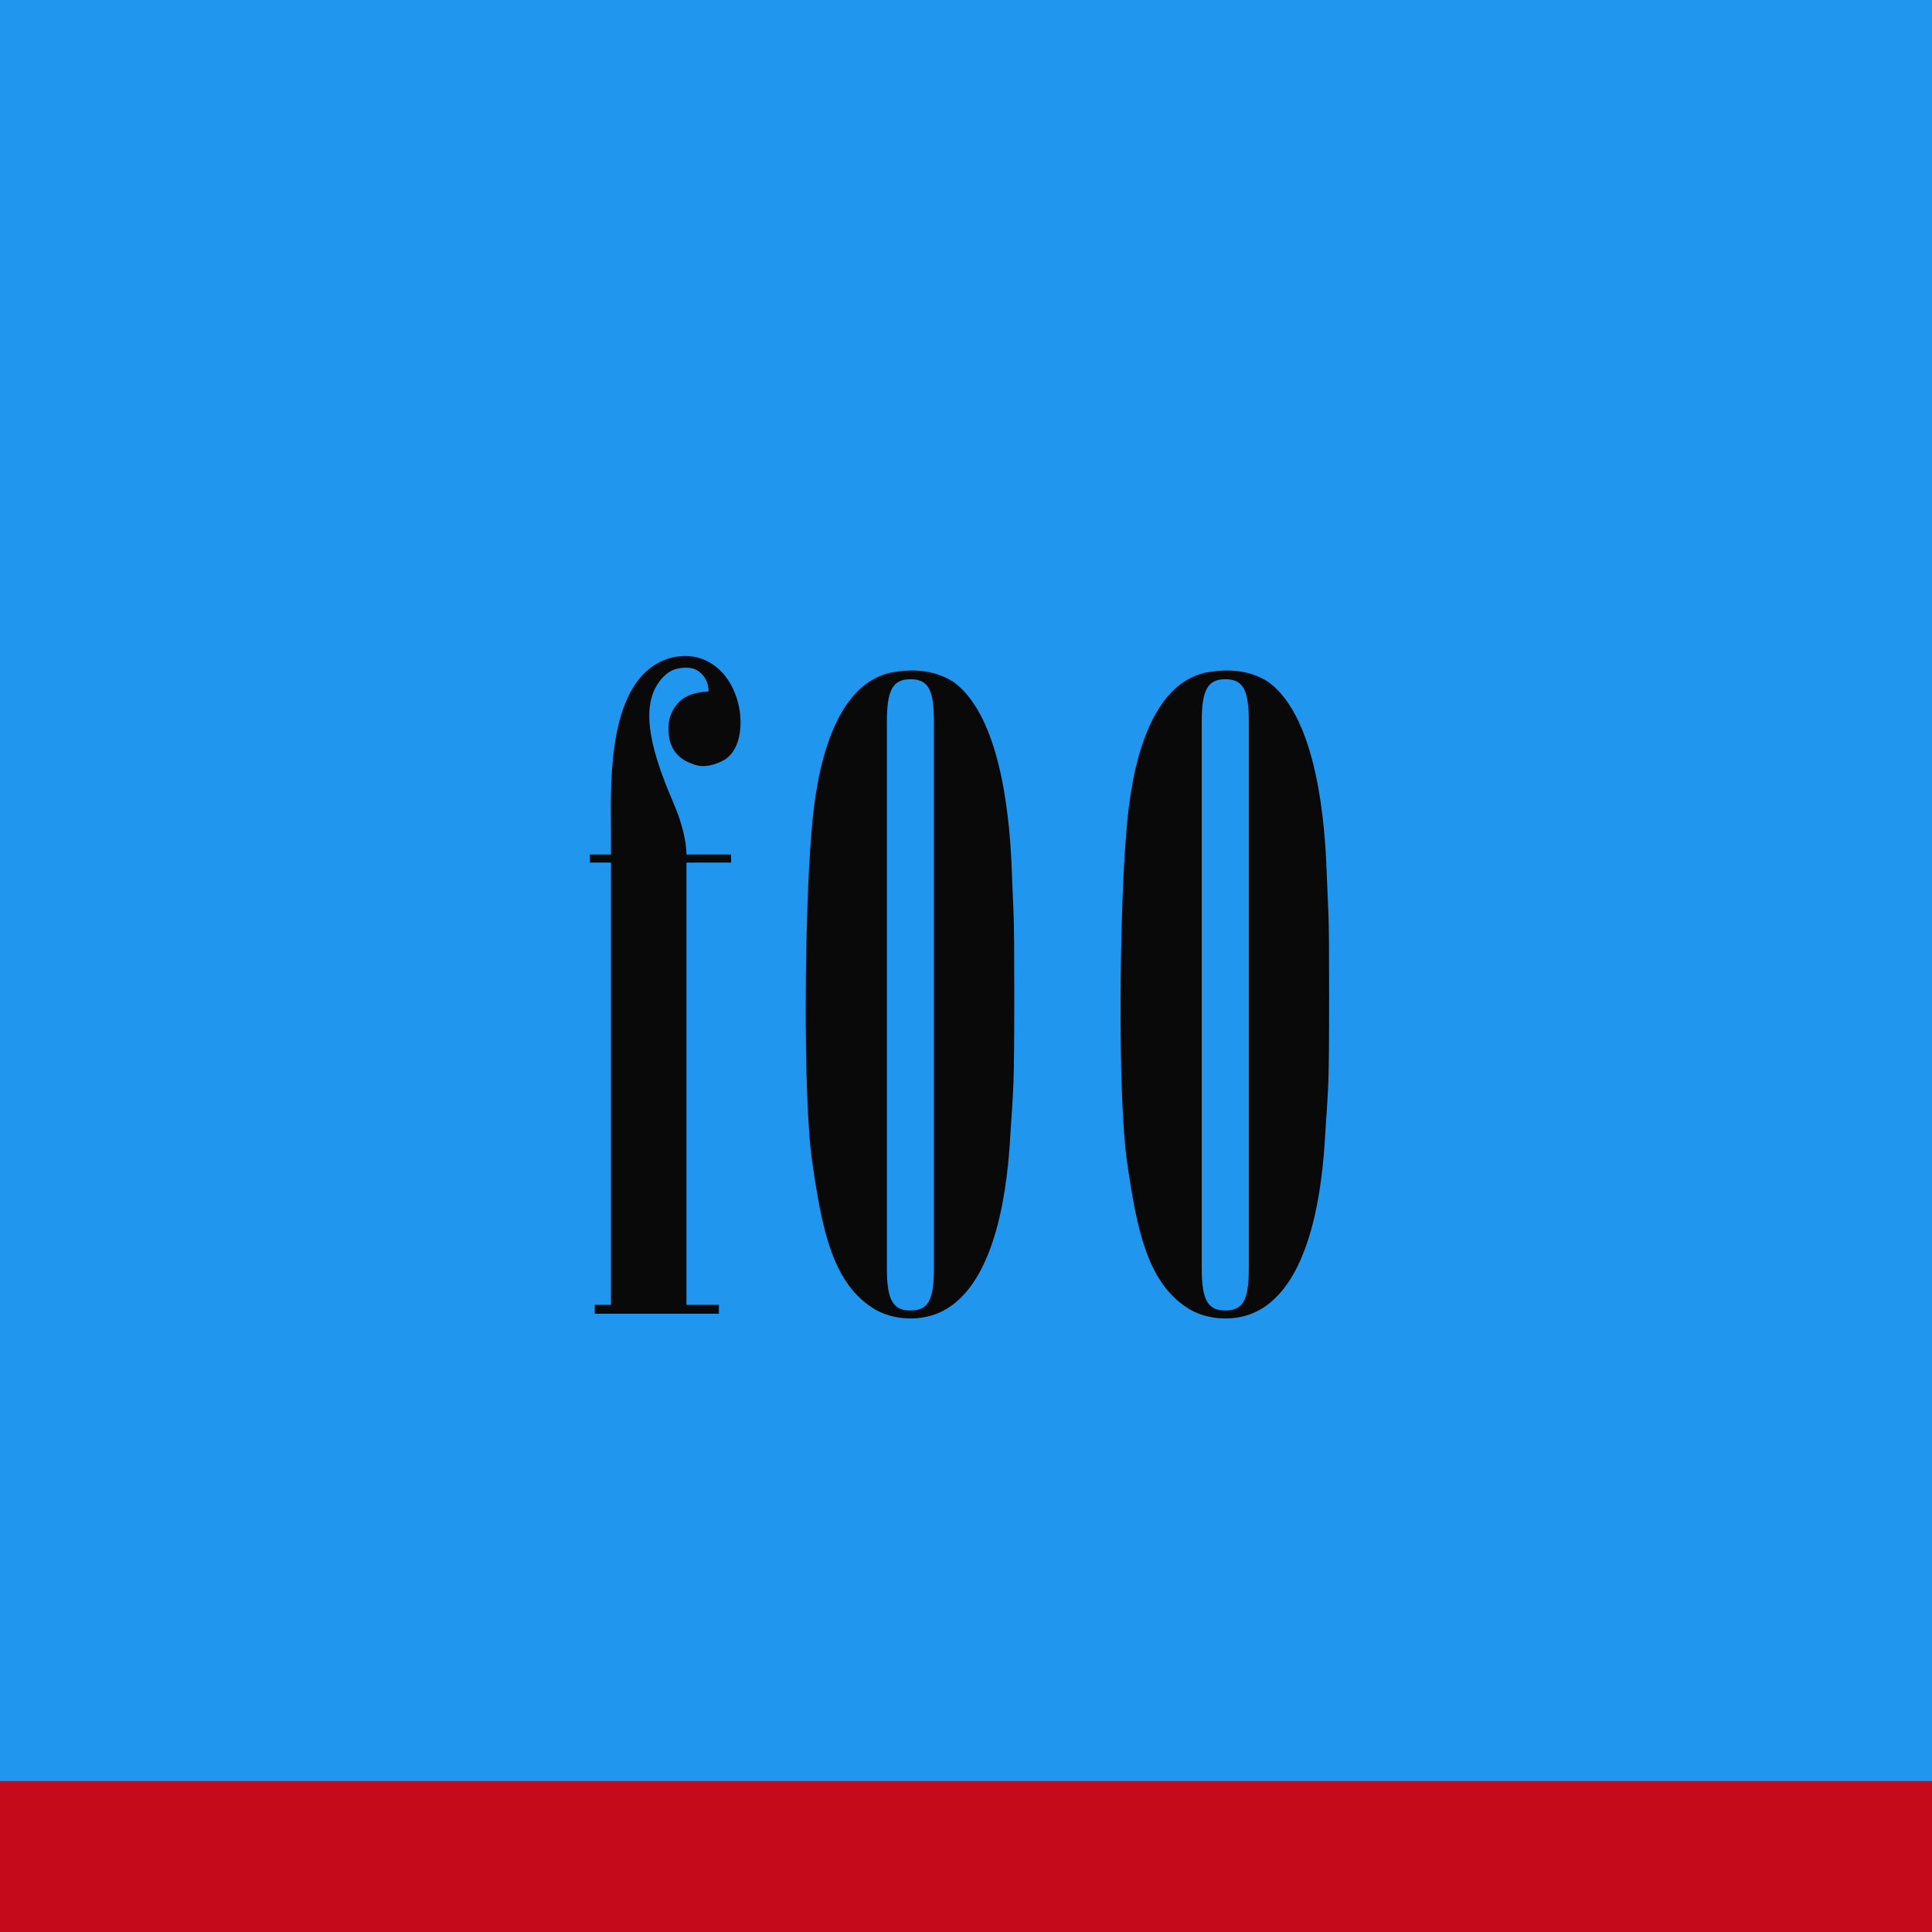
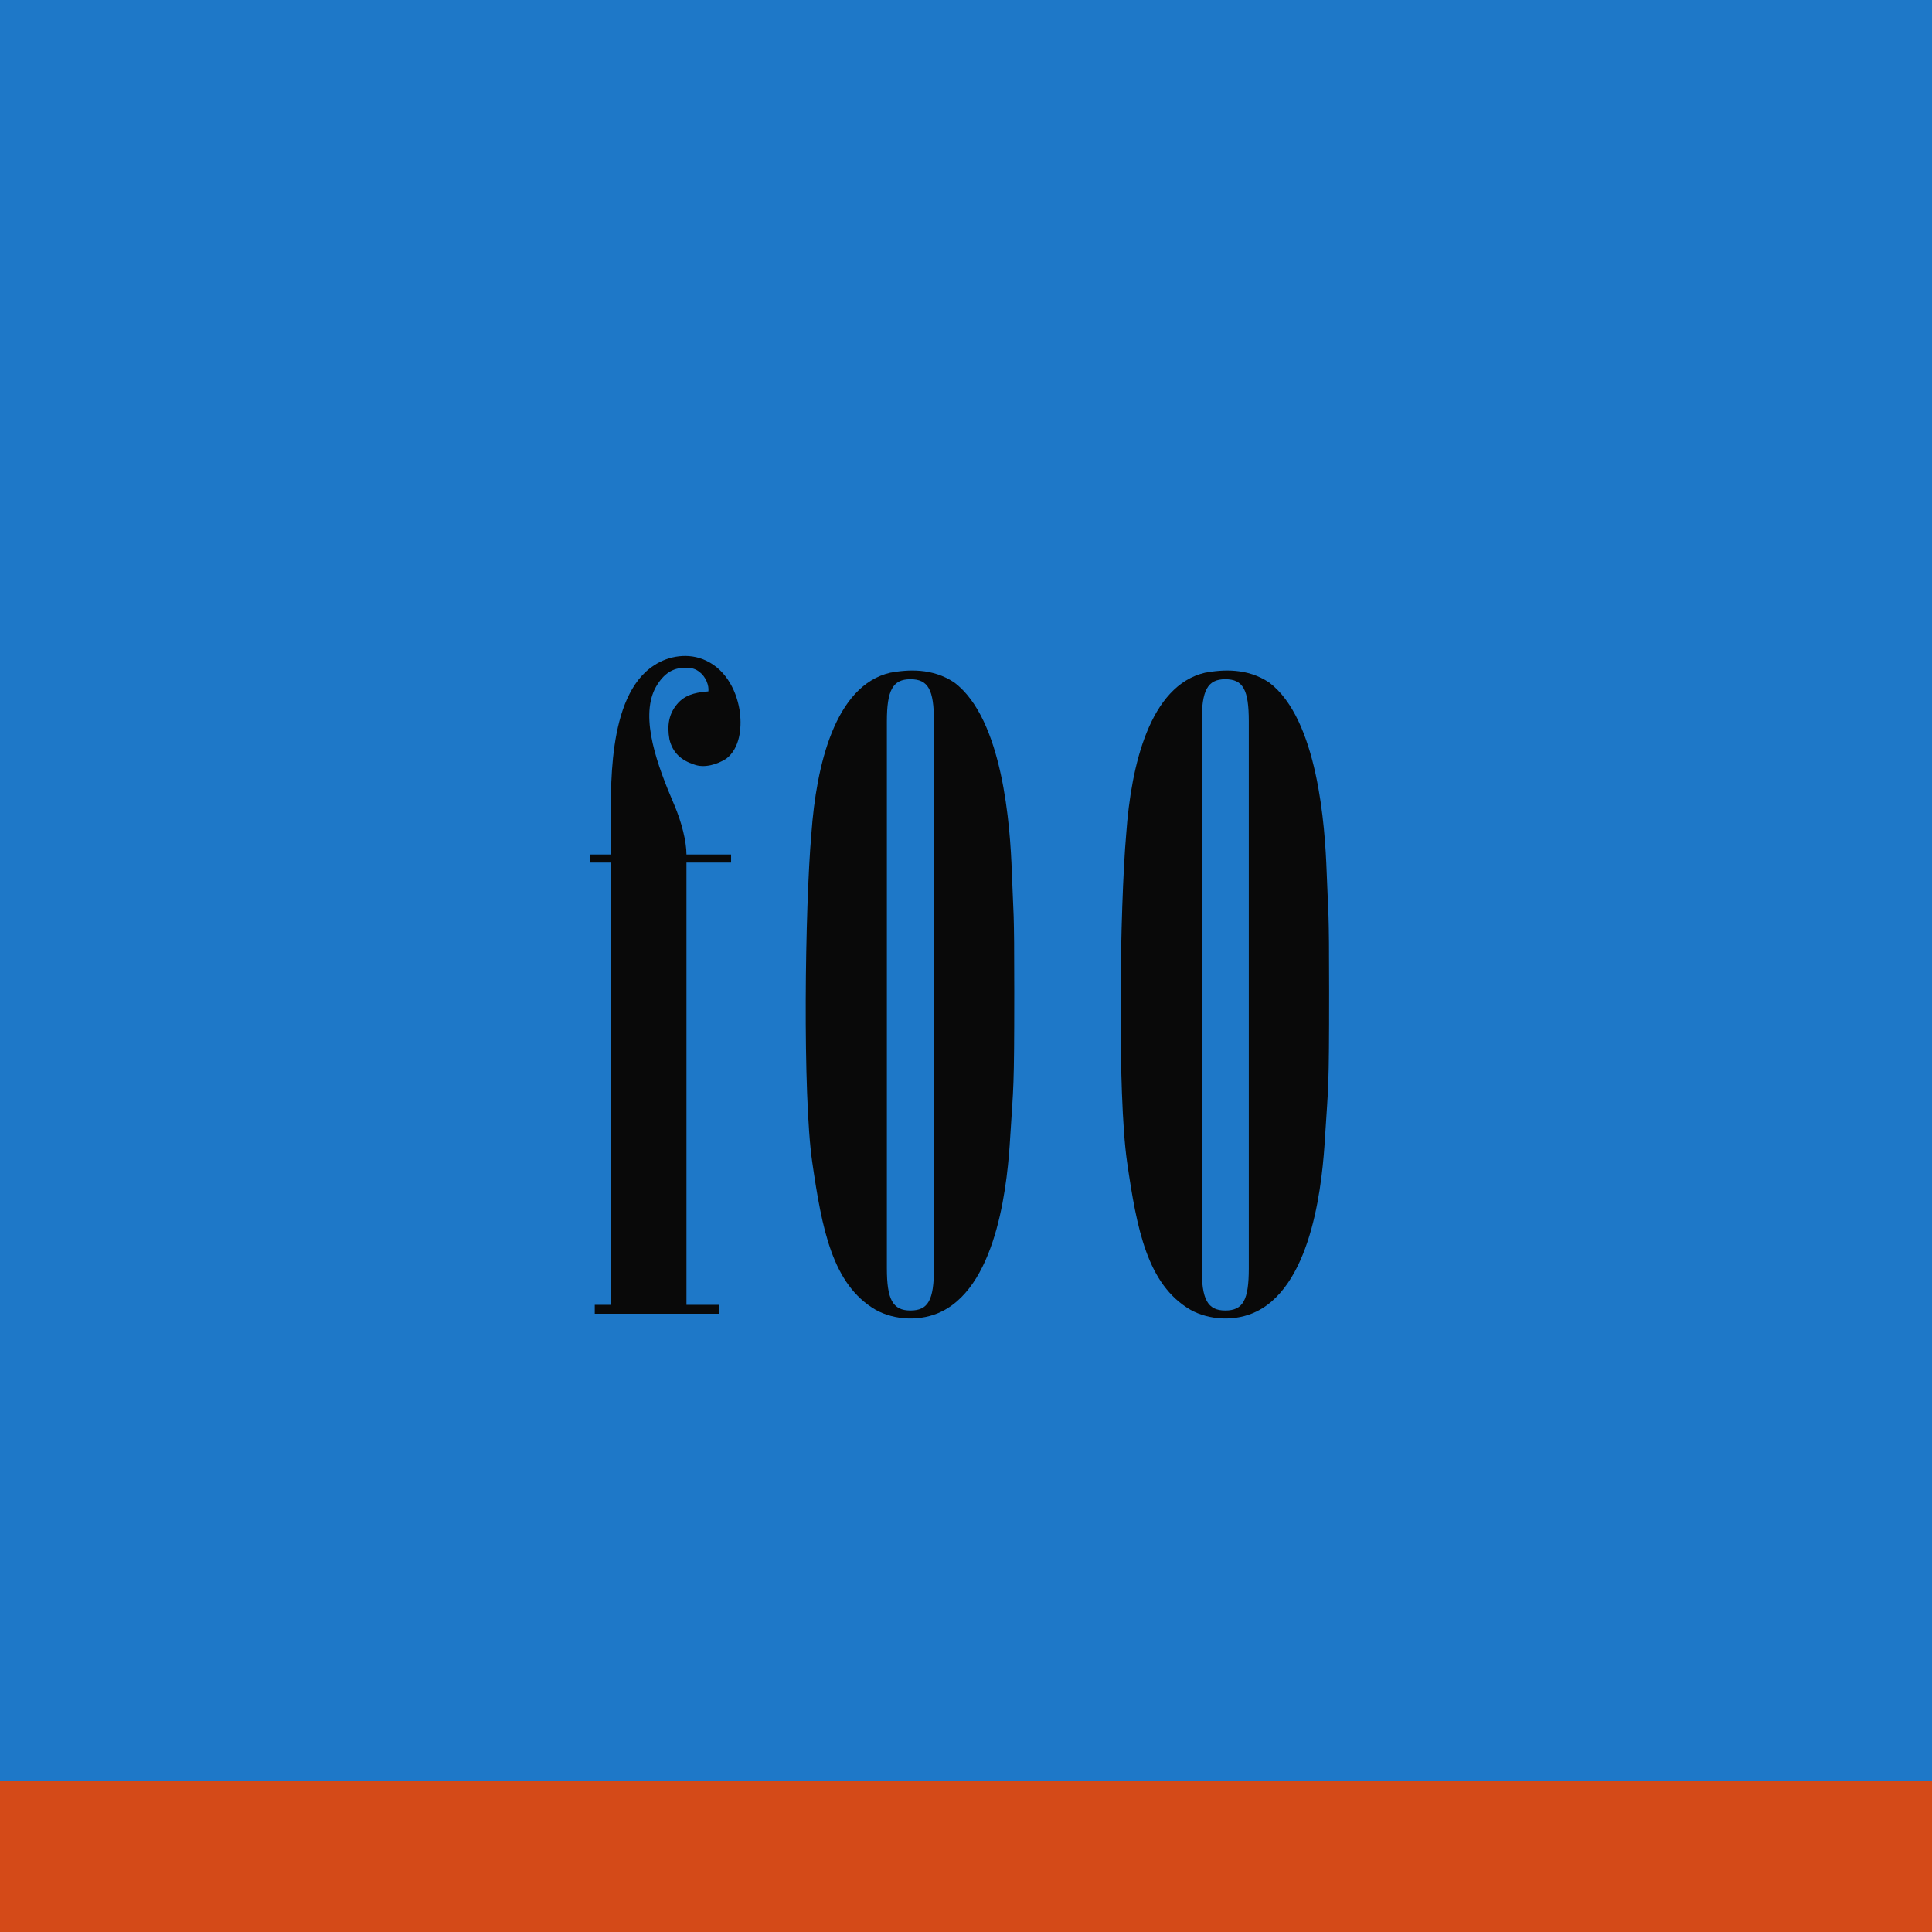
<svg xmlns="http://www.w3.org/2000/svg" viewBox="0 0 64 64" width="64" height="64">
-   <rect width="64" height="64" fill="#2096EE" />
-   <rect x="0" y="59" width="64" height="5" fill="#C50A1B" />
+   <rect width="64" height="64" fill="#1E78C8" />
+   <rect x="0" y="59" width="64" height="5" fill="#D44A18" />
  <path d="M23.466 22.903C23.197 22.93 22.767 22.957 22.471 23.279C22.148 23.629 22.095 24.032 22.175 24.489C22.283 24.946 22.579 25.188 22.982 25.322C23.331 25.457 23.761 25.322 24.057 25.134C24.514 24.785 24.568 24.113 24.514 23.629C24.433 22.957 24.084 22.204 23.385 21.882C22.82 21.613 22.148 21.72 21.665 22.043C20.079 23.064 20.24 26.263 20.24 27.553V28.306H19.541V28.575H20.24V43.224H19.702V43.52H23.815V43.224H22.74V28.575H24.218V28.306H22.74C22.74 27.876 22.579 27.231 22.337 26.666C21.772 25.349 21.208 23.817 21.692 22.822C21.933 22.365 22.229 22.15 22.605 22.124C22.928 22.097 23.062 22.177 23.17 22.258C23.385 22.419 23.492 22.715 23.466 22.903Z" fill="#090909" />
  <path d="M29.487 22.285C27.659 22.715 27.041 25.349 26.879 27.607C26.664 30.053 26.584 36.262 26.906 38.493C27.229 40.724 27.578 42.552 29.003 43.386C29.621 43.735 30.508 43.789 31.207 43.439C33.089 42.499 33.384 39.031 33.465 37.66C33.572 35.94 33.599 36.155 33.599 32.849C33.599 29.946 33.572 30.403 33.519 28.897C33.465 27.365 33.223 23.817 31.61 22.607C30.884 22.124 30.078 22.177 29.487 22.285ZM29.379 42.015V23.898C29.379 22.876 29.567 22.5 30.159 22.5C30.75 22.5 30.938 22.849 30.938 23.898V42.015C30.938 43.063 30.75 43.412 30.159 43.412C29.567 43.412 29.379 43.036 29.379 42.015Z" fill="#090909" />
  <path d="M39.916 22.285C38.088 22.715 37.47 25.349 37.309 27.607C37.094 30.053 37.013 36.262 37.336 38.493C37.658 40.724 38.008 42.552 39.432 43.386C40.051 43.735 40.938 43.789 41.636 43.439C43.518 42.499 43.814 39.031 43.894 37.66C44.002 35.94 44.029 36.155 44.029 32.849C44.029 29.946 44.002 30.403 43.948 28.897C43.894 27.365 43.652 23.817 42.04 22.607C41.314 22.124 40.508 22.177 39.916 22.285ZM39.809 42.015V23.898C39.809 22.876 39.997 22.5 40.588 22.5C41.18 22.5 41.368 22.849 41.368 23.898V42.015C41.368 43.063 41.18 43.412 40.588 43.412C39.997 43.412 39.809 43.036 39.809 42.015Z" fill="#090909" />
</svg>
